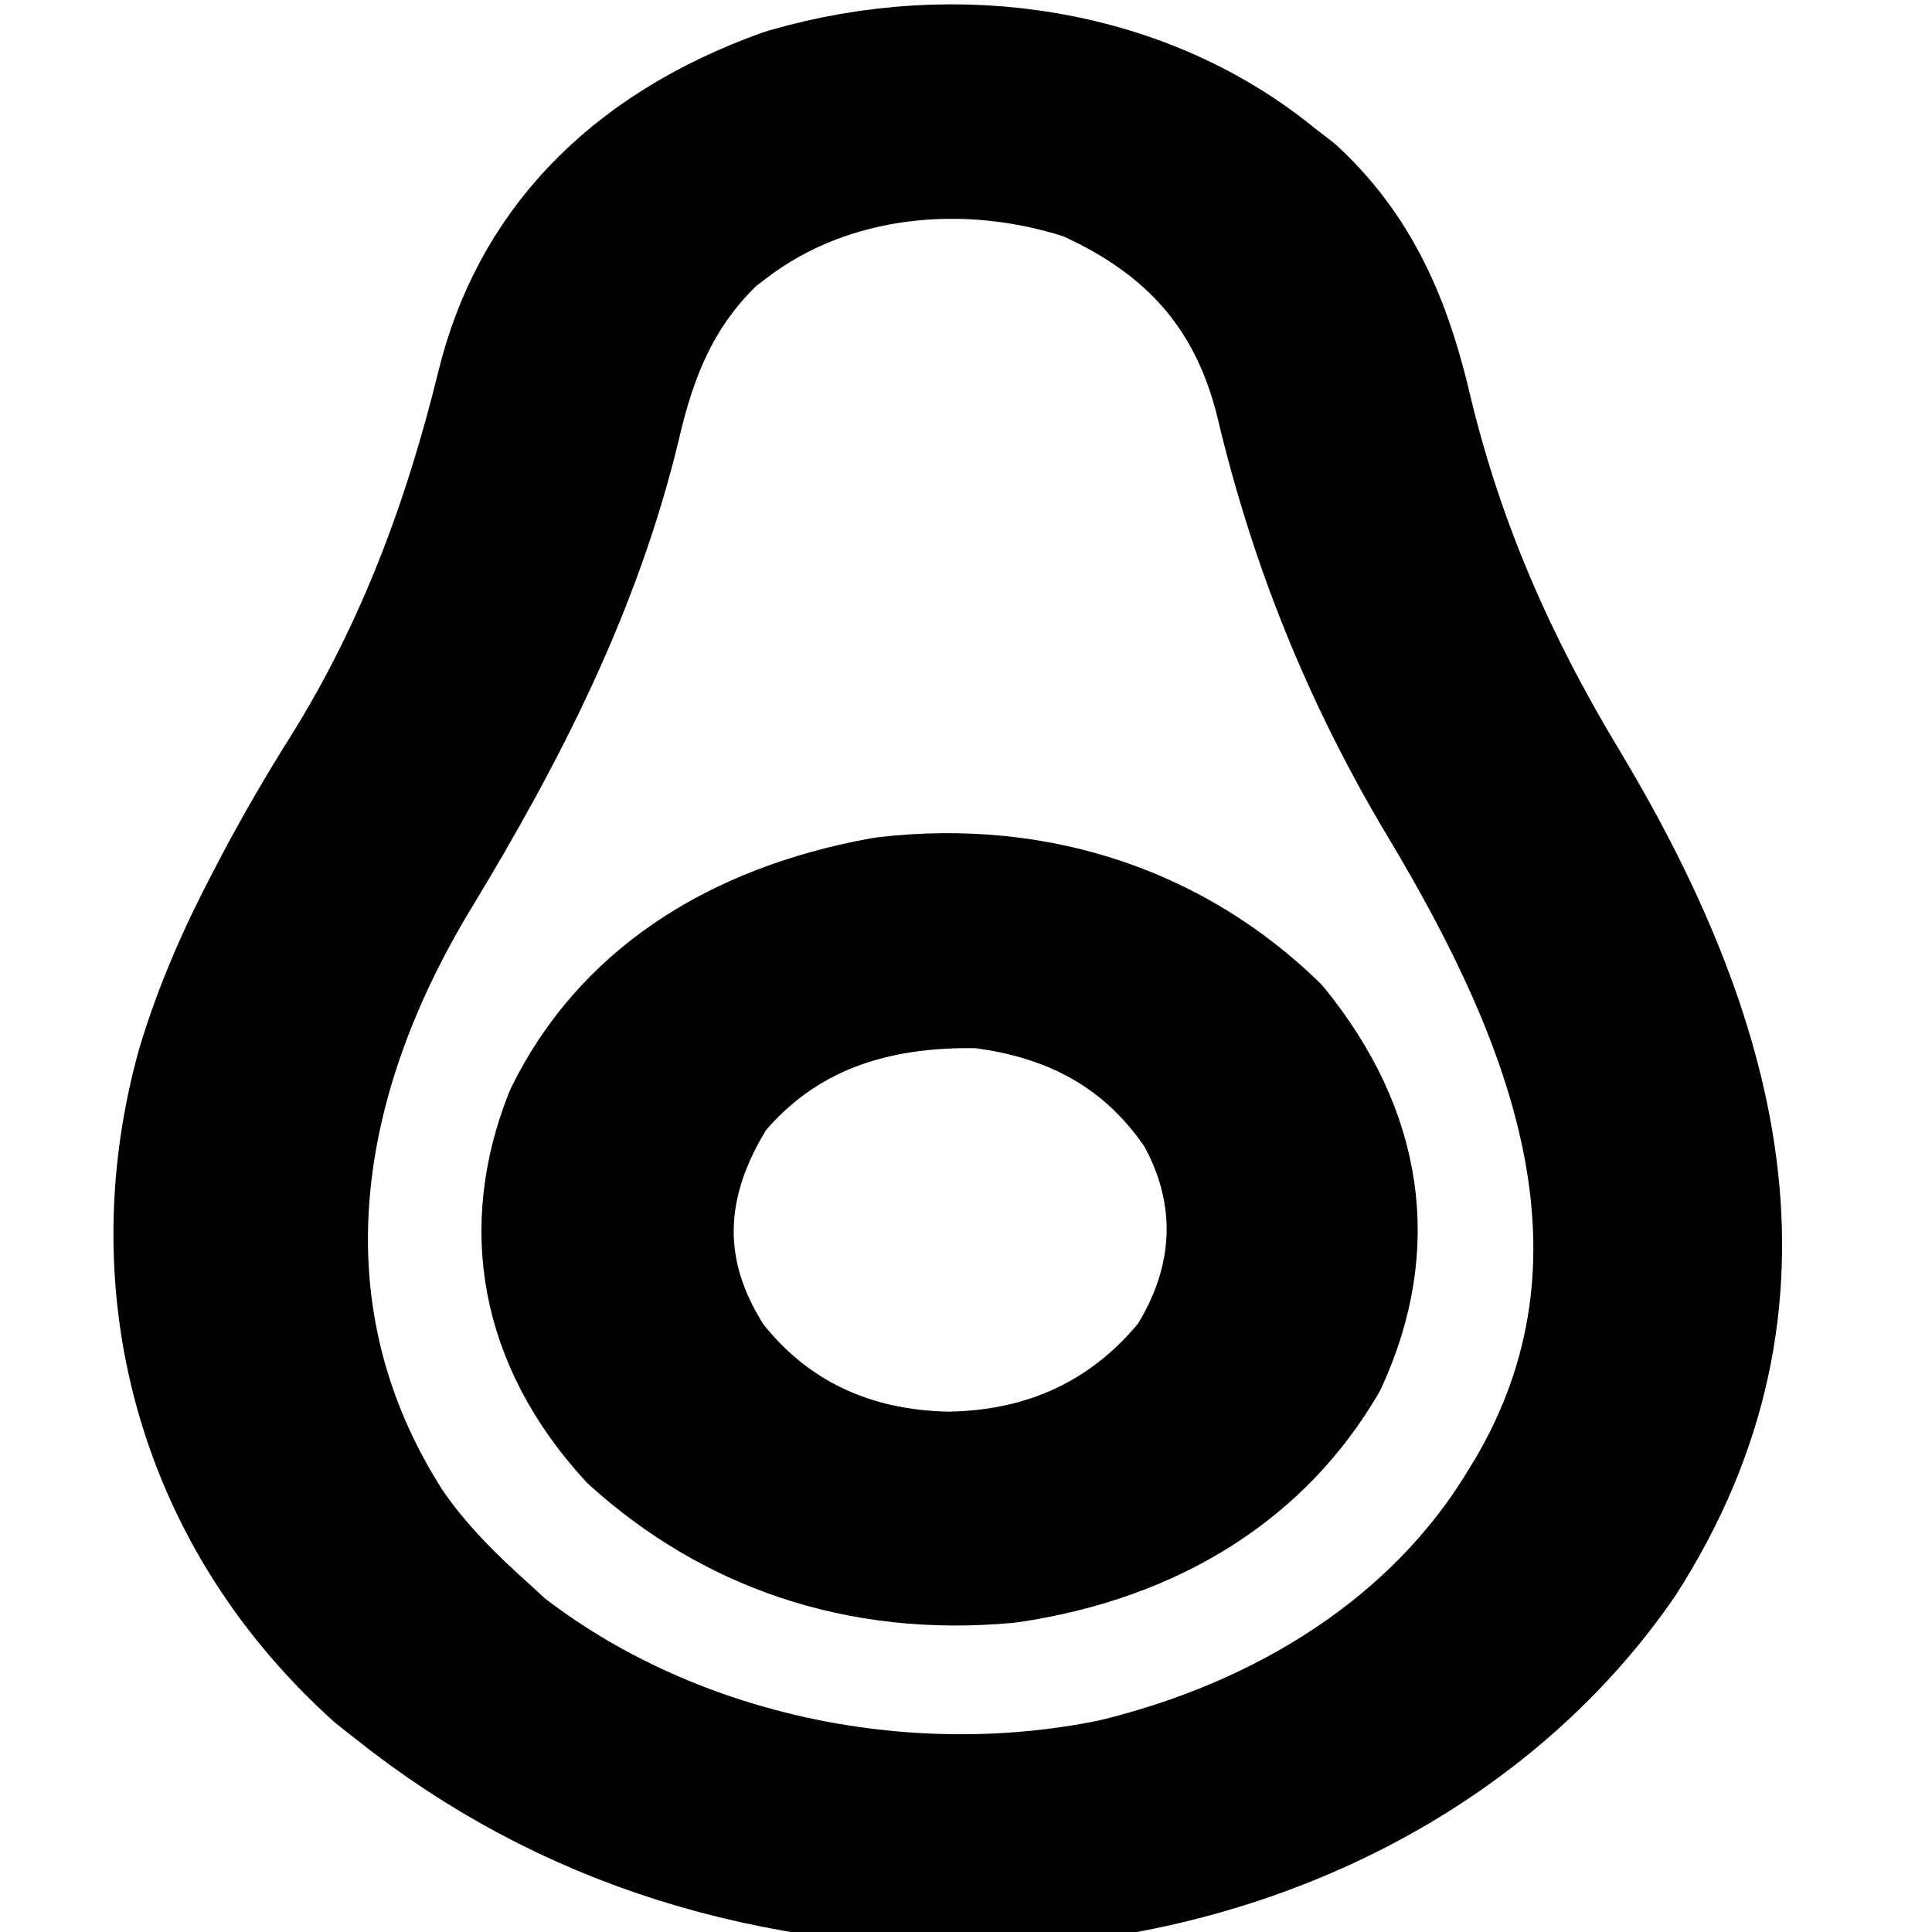
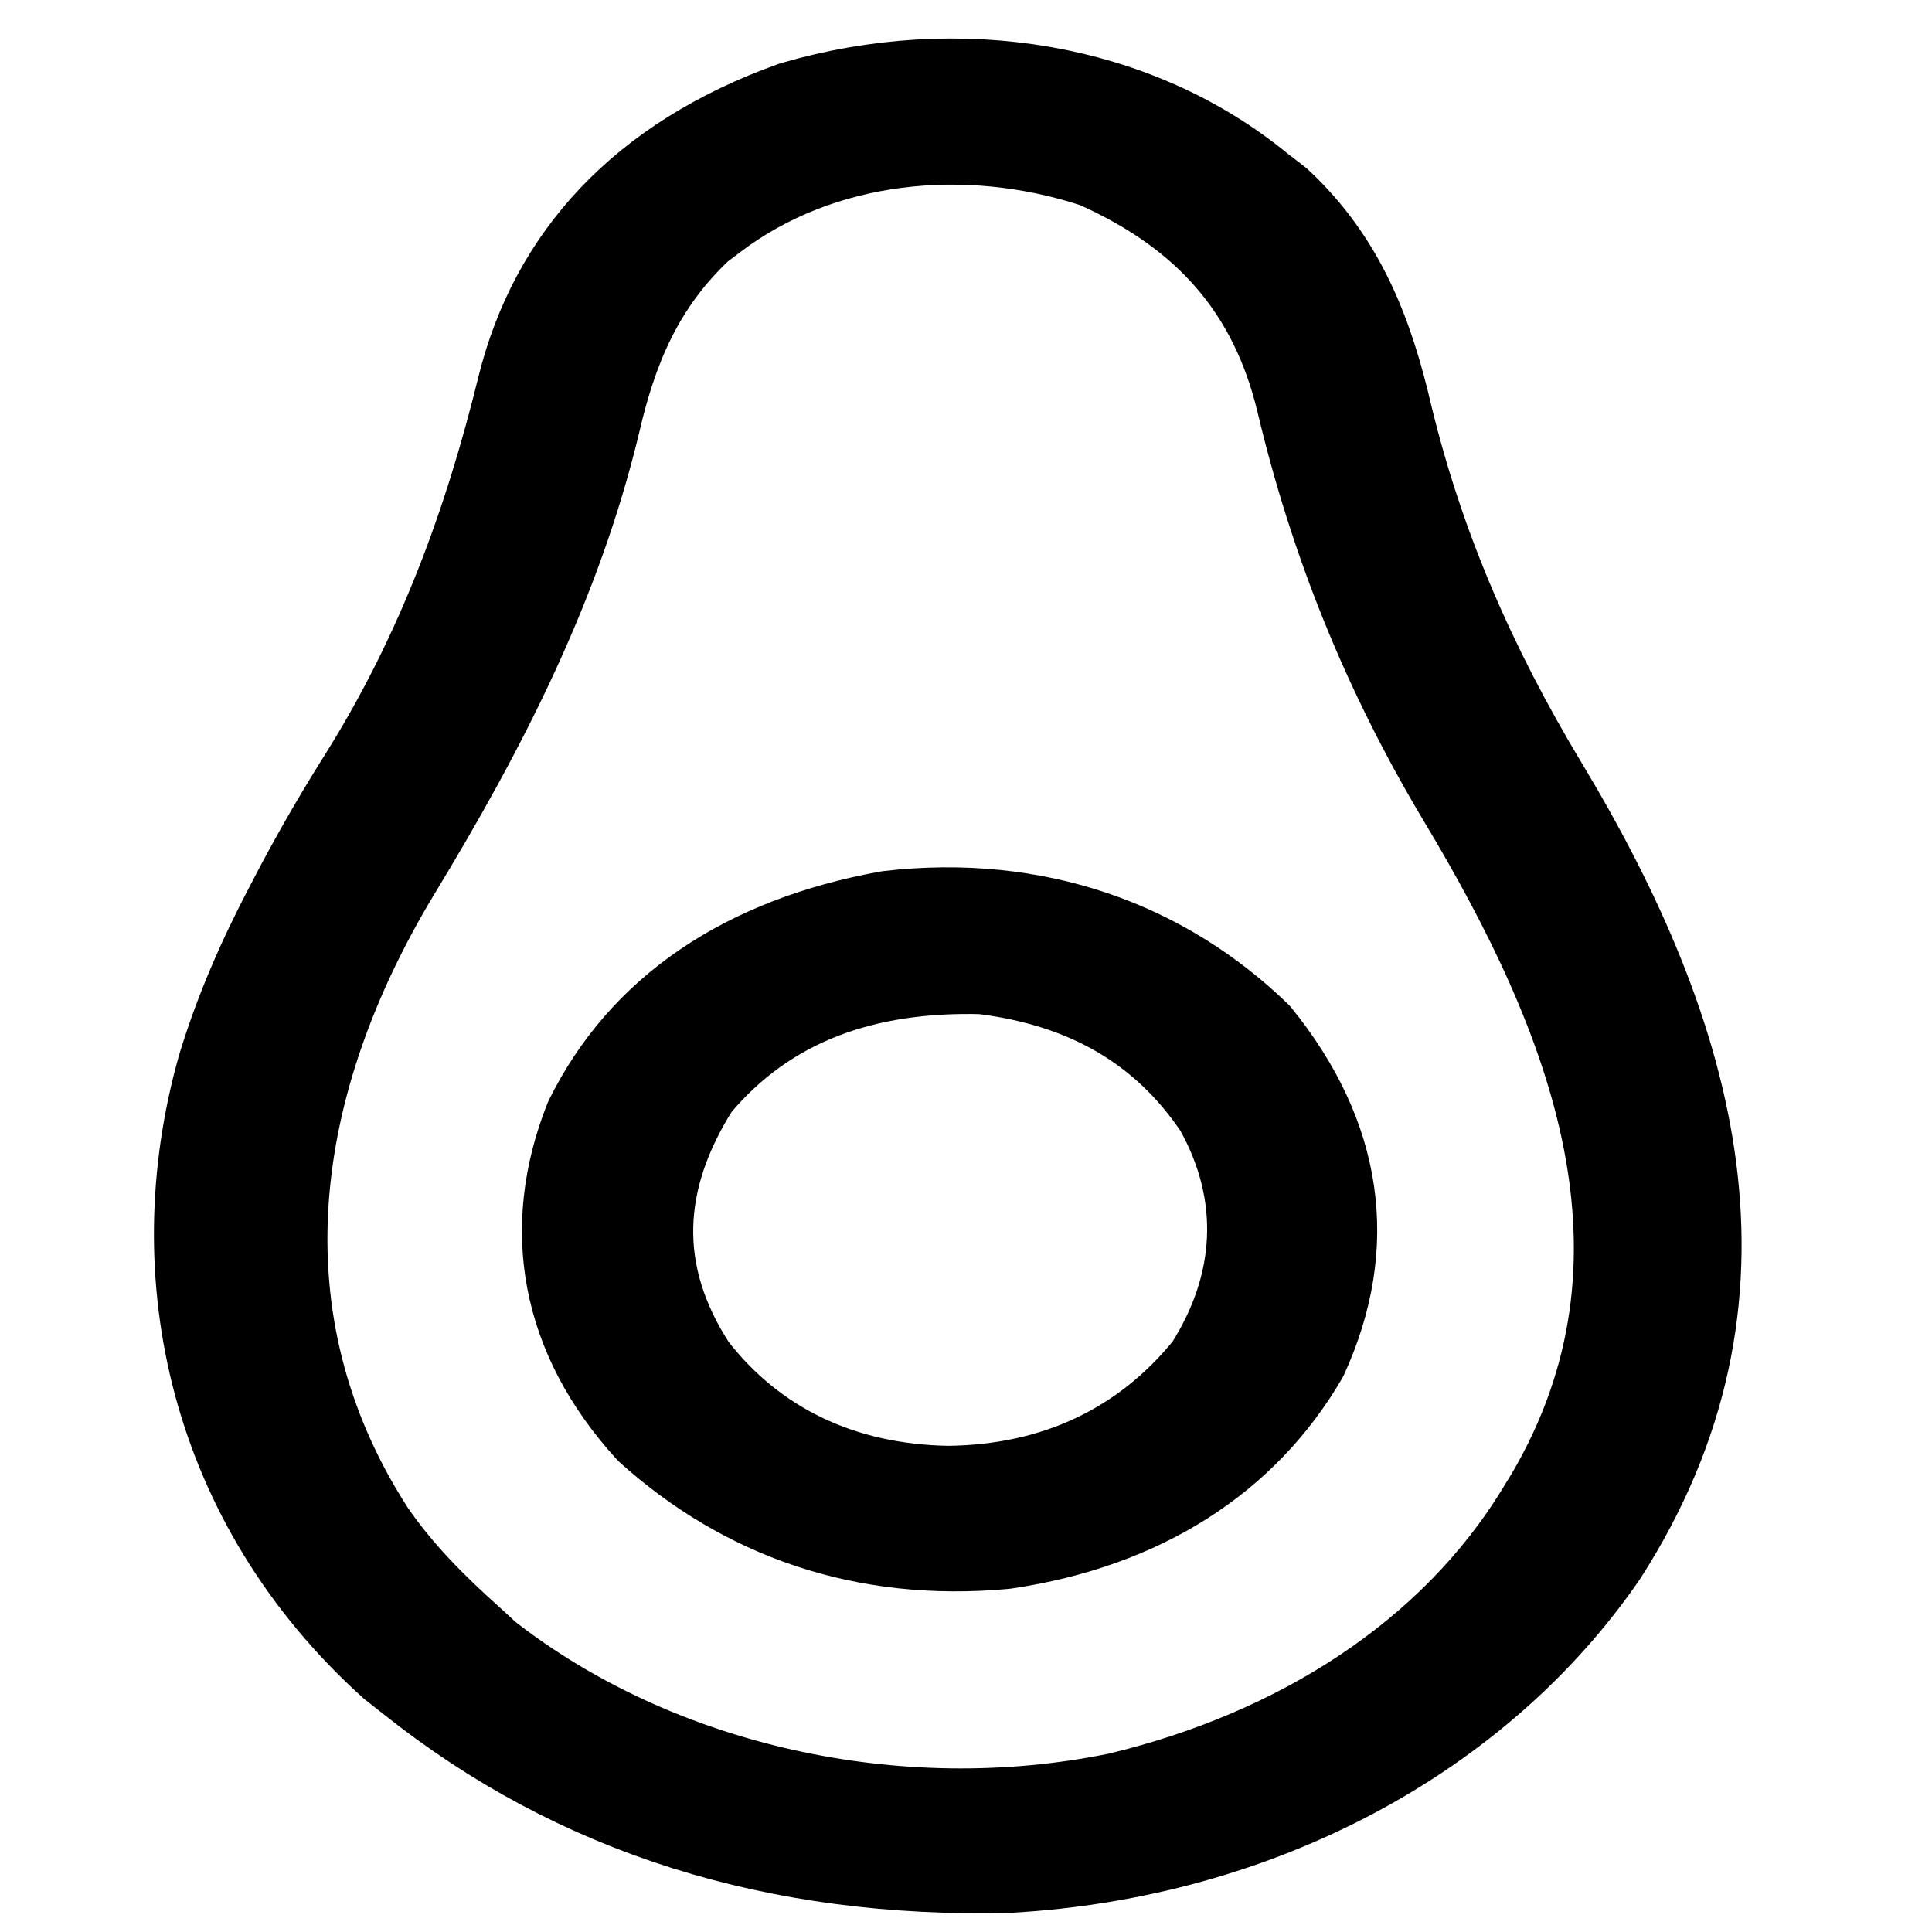
<svg xmlns="http://www.w3.org/2000/svg" id="svg" version="1.1" viewBox="323.39 298.59 610.61 610.61">
  <g transform="translate(628.69 603.89) scale(1.28 1.08) translate(-628.69 -603.89)">
-     <path d="M0 0 C20.371 29.772 24.752 62.561 11.688 96.375 C-3.167 126.571 -28.13 145.564 -61.25 151.375 C-95.131 155.071 -123.899 142.859 -147.125 118.125 C-168.498 90.488 -173.406 57.779 -162.375 24.938 C-148.812 -7.665 -123.516 -27.505 -89.125 -34.875 C-53.789 -39.71 -23.048 -26.421 0 0 Z M-138.562 17.438 C-152.783 44.131 -153.997 70.491 -139.312 97.25 C-124.398 120.061 -102.269 132.914 -74.875 133.438 C-46.994 133.088 -24.691 120.016 -9.125 97.125 C3.501 73.541 4.644 47.99 -6.812 23.75 C-19.93 0.557 -39.518 -13.074 -66.125 -16.875 C-96.284 -17.88 -121.128 -7.363 -138.562 17.438 Z " transform="translate(699.125,622.875)" style="fill: #000000; stroke: #000000; stroke-width: 44; stroke-linejoin: round; stroke-linecap: round;" />
-     <path d="M0 0 C1.382 1.258 2.764 2.516 4.188 3.812 C20.493 21.722 27.269 43.984 31.812 67.188 C39.627 105.463 52.429 140.328 70.121 175.105 C107.447 248.66 126.124 326 84.629 402.465 C53.955 455.38 0.206 489.909 -61 494 C-117.133 495.579 -165.925 477.843 -207 439 C-208.464 437.639 -209.929 436.277 -211.438 434.875 C-255.761 387.516 -268.745 320.122 -254 258 C-249.755 241.337 -243.971 225.704 -237 210 C-236.098 207.962 -235.195 205.924 -234.266 203.824 C-229.384 192.992 -224.184 182.42 -218.598 171.938 C-199.747 136.107 -188.132 98.465 -179.949 58.922 C-171.841 20.085 -149.562 -8.508 -113 -24 C-73.103 -37.796 -30.364 -29.682 0 0 Z M-135 11 C-136.196 12.072 -137.393 13.145 -138.625 14.25 C-153.355 30.616 -159.694 49.457 -163.812 70.688 C-173.405 117.837 -191.51 159.981 -213.379 202.641 C-244.247 263.29 -253.143 331.694 -219.625 393.25 C-212.787 405.078 -204.376 415.091 -195 425 C-193.68 426.444 -192.36 427.887 -191 429.375 C-148.97 468.253 -88.808 484.58 -33 471 C12.222 458.217 50.45 429.117 72 387 C72.699 385.654 73.397 384.308 74.117 382.922 C108.111 314.421 84.633 244.677 52.438 181.062 C33.546 143.651 20.612 105.26 12.375 64.125 C5.952 32.697 -9.714 10.197 -38.25 -4.75 C-71.277 -17.674 -108.392 -12.914 -135 11 Z " transform="translate(700,375)" style="fill: #000000; stroke: #000000; stroke-width: 44; stroke-linejoin: round; stroke-linecap: round;" />
+     <path d="M0 0 C20.371 29.772 24.752 62.561 11.688 96.375 C-3.167 126.571 -28.13 145.564 -61.25 151.375 C-95.131 155.071 -123.899 142.859 -147.125 118.125 C-168.498 90.488 -173.406 57.779 -162.375 24.938 C-148.812 -7.665 -123.516 -27.505 -89.125 -34.875 C-53.789 -39.71 -23.048 -26.421 0 0 Z M-138.562 17.438 C-152.783 44.131 -153.997 70.491 -139.312 97.25 C-124.398 120.061 -102.269 132.914 -74.875 133.438 C-46.994 133.088 -24.691 120.016 -9.125 97.125 C3.501 73.541 4.644 47.99 -6.812 23.75 C-19.93 0.557 -39.518 -13.074 -66.125 -16.875 C-96.284 -17.88 -121.128 -7.363 -138.562 17.438 Z " transform="translate(699.125,622.875)" style="fill: #000000; stroke: #000000; stroke-width: 24; stroke-linejoin: round; stroke-linecap: round;" />
+     <path d="M0 0 C1.382 1.258 2.764 2.516 4.188 3.812 C20.493 21.722 27.269 43.984 31.812 67.188 C39.627 105.463 52.429 140.328 70.121 175.105 C107.447 248.66 126.124 326 84.629 402.465 C53.955 455.38 0.206 489.909 -61 494 C-117.133 495.579 -165.925 477.843 -207 439 C-208.464 437.639 -209.929 436.277 -211.438 434.875 C-255.761 387.516 -268.745 320.122 -254 258 C-249.755 241.337 -243.971 225.704 -237 210 C-236.098 207.962 -235.195 205.924 -234.266 203.824 C-229.384 192.992 -224.184 182.42 -218.598 171.938 C-199.747 136.107 -188.132 98.465 -179.949 58.922 C-171.841 20.085 -149.562 -8.508 -113 -24 C-73.103 -37.796 -30.364 -29.682 0 0 Z M-135 11 C-136.196 12.072 -137.393 13.145 -138.625 14.25 C-153.355 30.616 -159.694 49.457 -163.812 70.688 C-173.405 117.837 -191.51 159.981 -213.379 202.641 C-244.247 263.29 -253.143 331.694 -219.625 393.25 C-212.787 405.078 -204.376 415.091 -195 425 C-193.68 426.444 -192.36 427.887 -191 429.375 C-148.97 468.253 -88.808 484.58 -33 471 C12.222 458.217 50.45 429.117 72 387 C72.699 385.654 73.397 384.308 74.117 382.922 C108.111 314.421 84.633 244.677 52.438 181.062 C33.546 143.651 20.612 105.26 12.375 64.125 C5.952 32.697 -9.714 10.197 -38.25 -4.75 C-71.277 -17.674 -108.392 -12.914 -135 11 Z " transform="translate(700,375)" style="fill: #000000; stroke: #000000; stroke-width: 24; stroke-linejoin: round; stroke-linecap: round;" />
  </g>
</svg>
